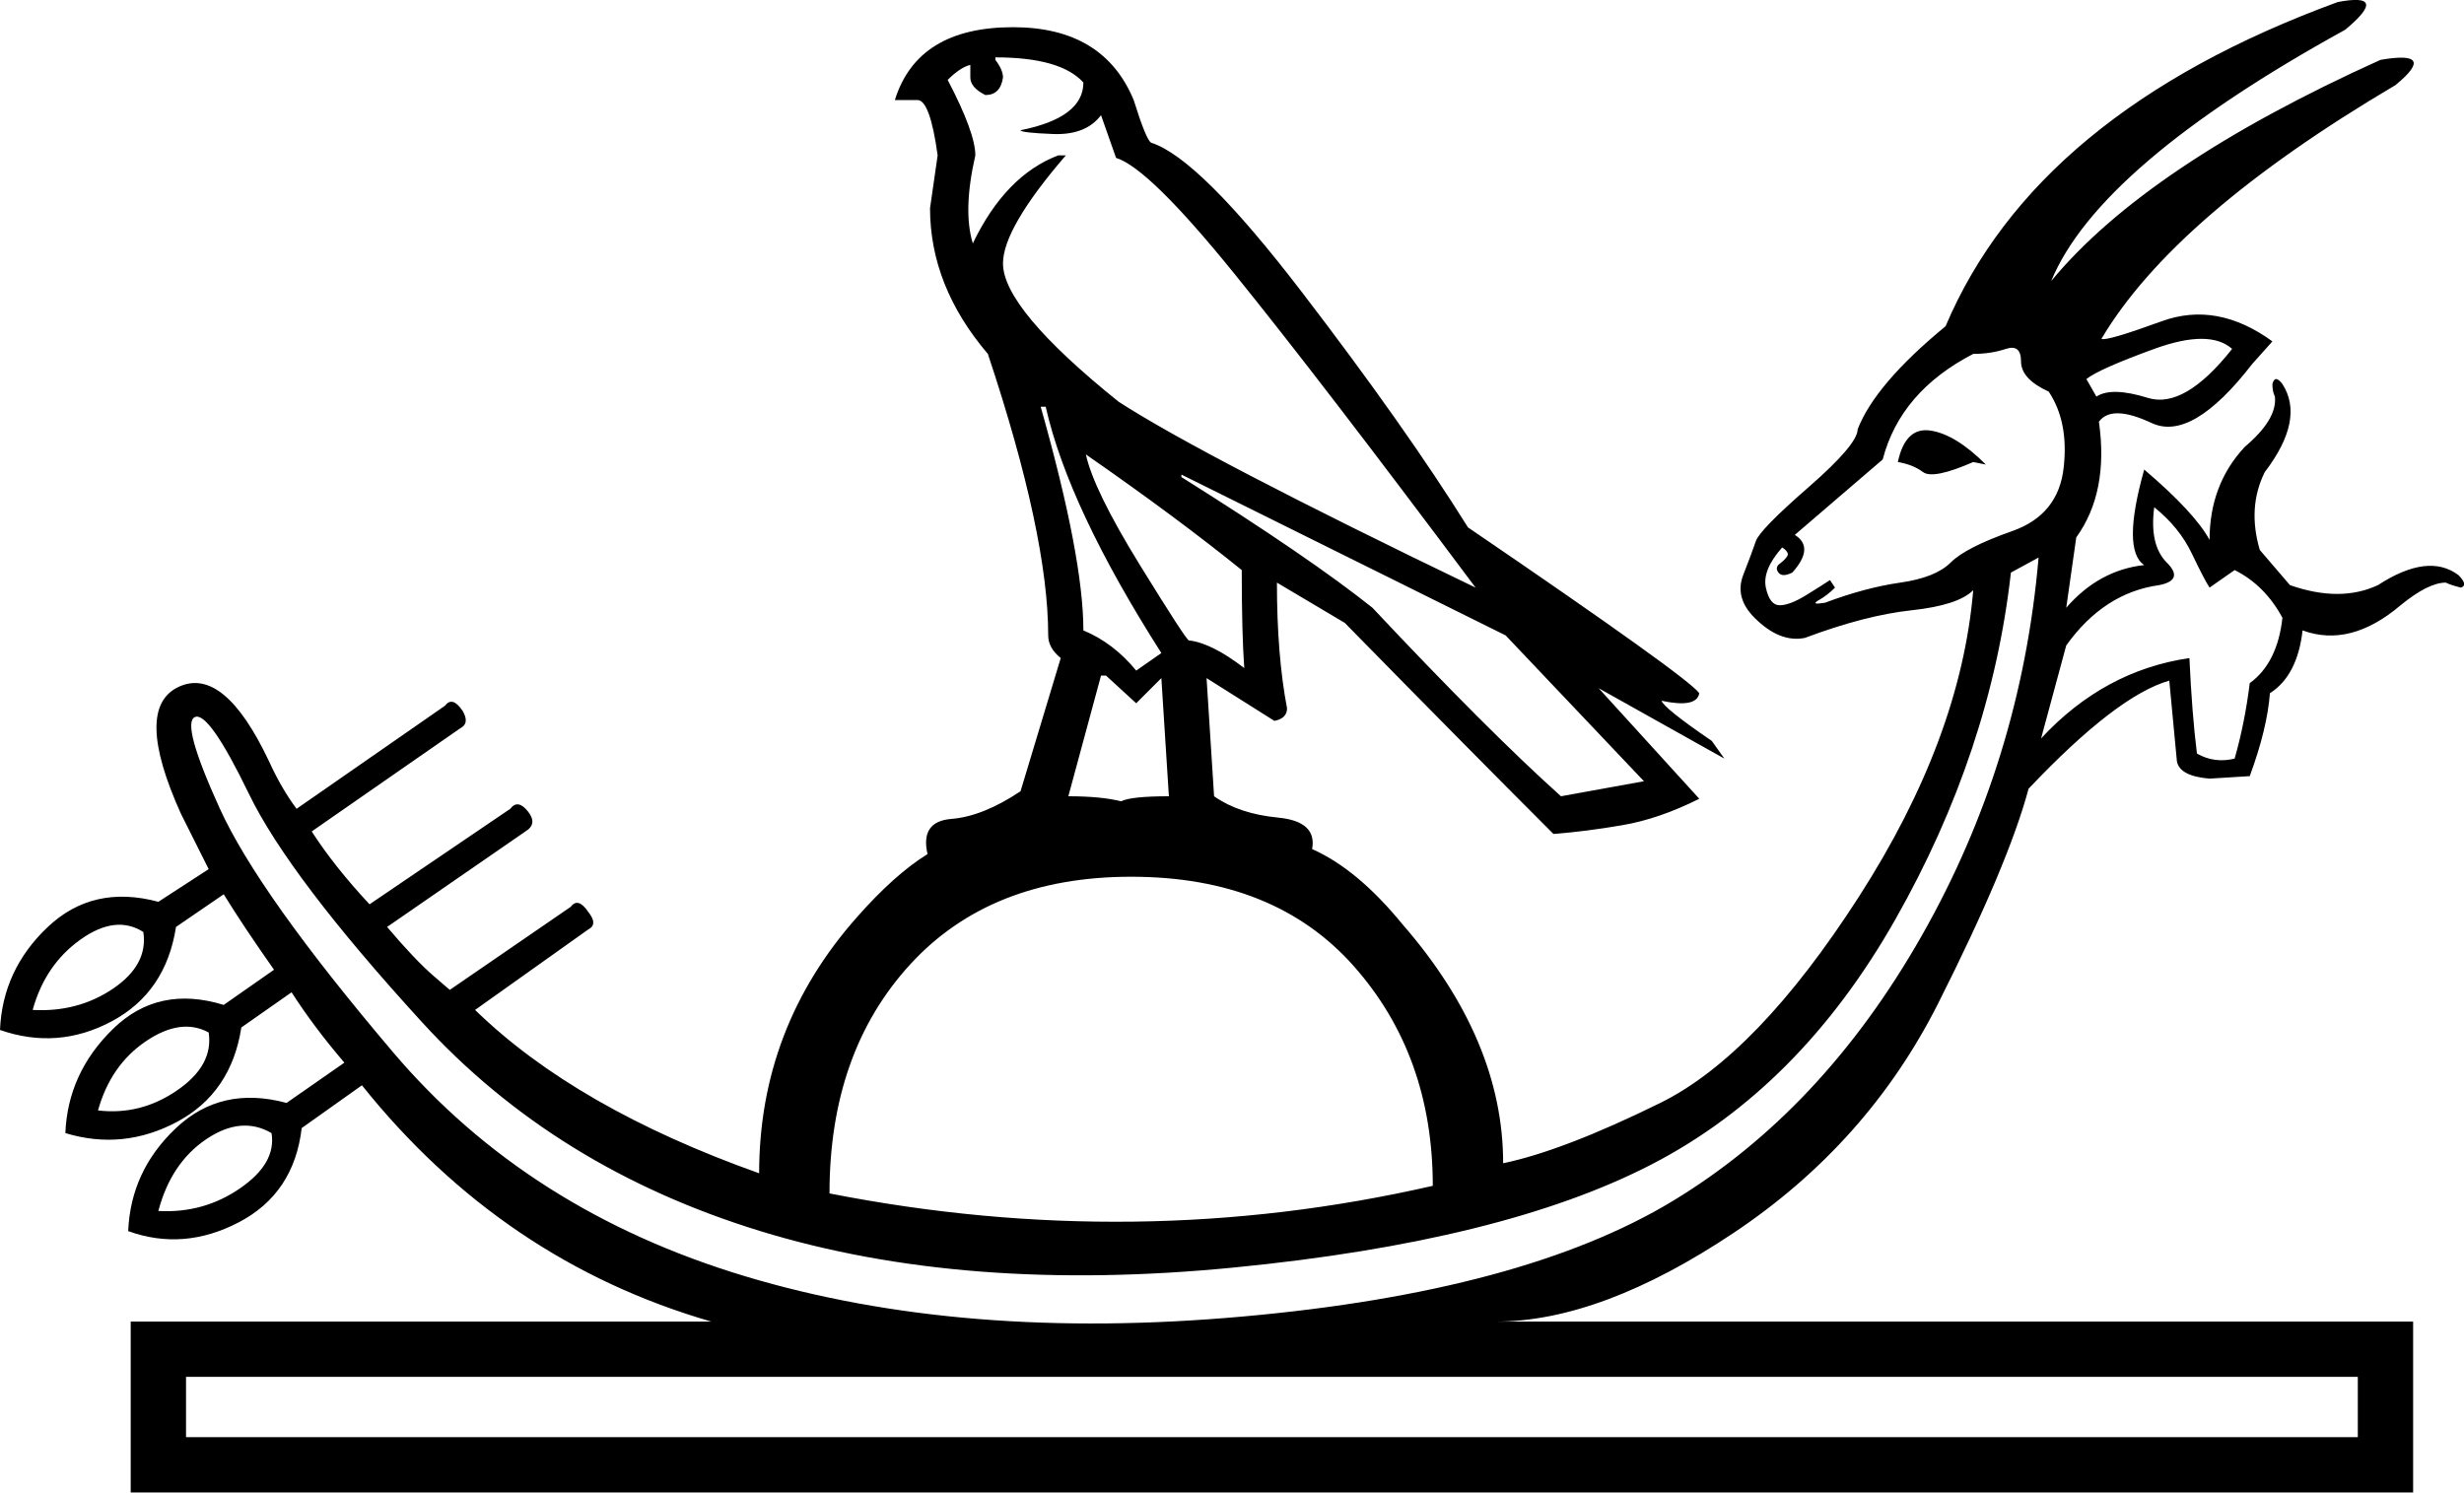
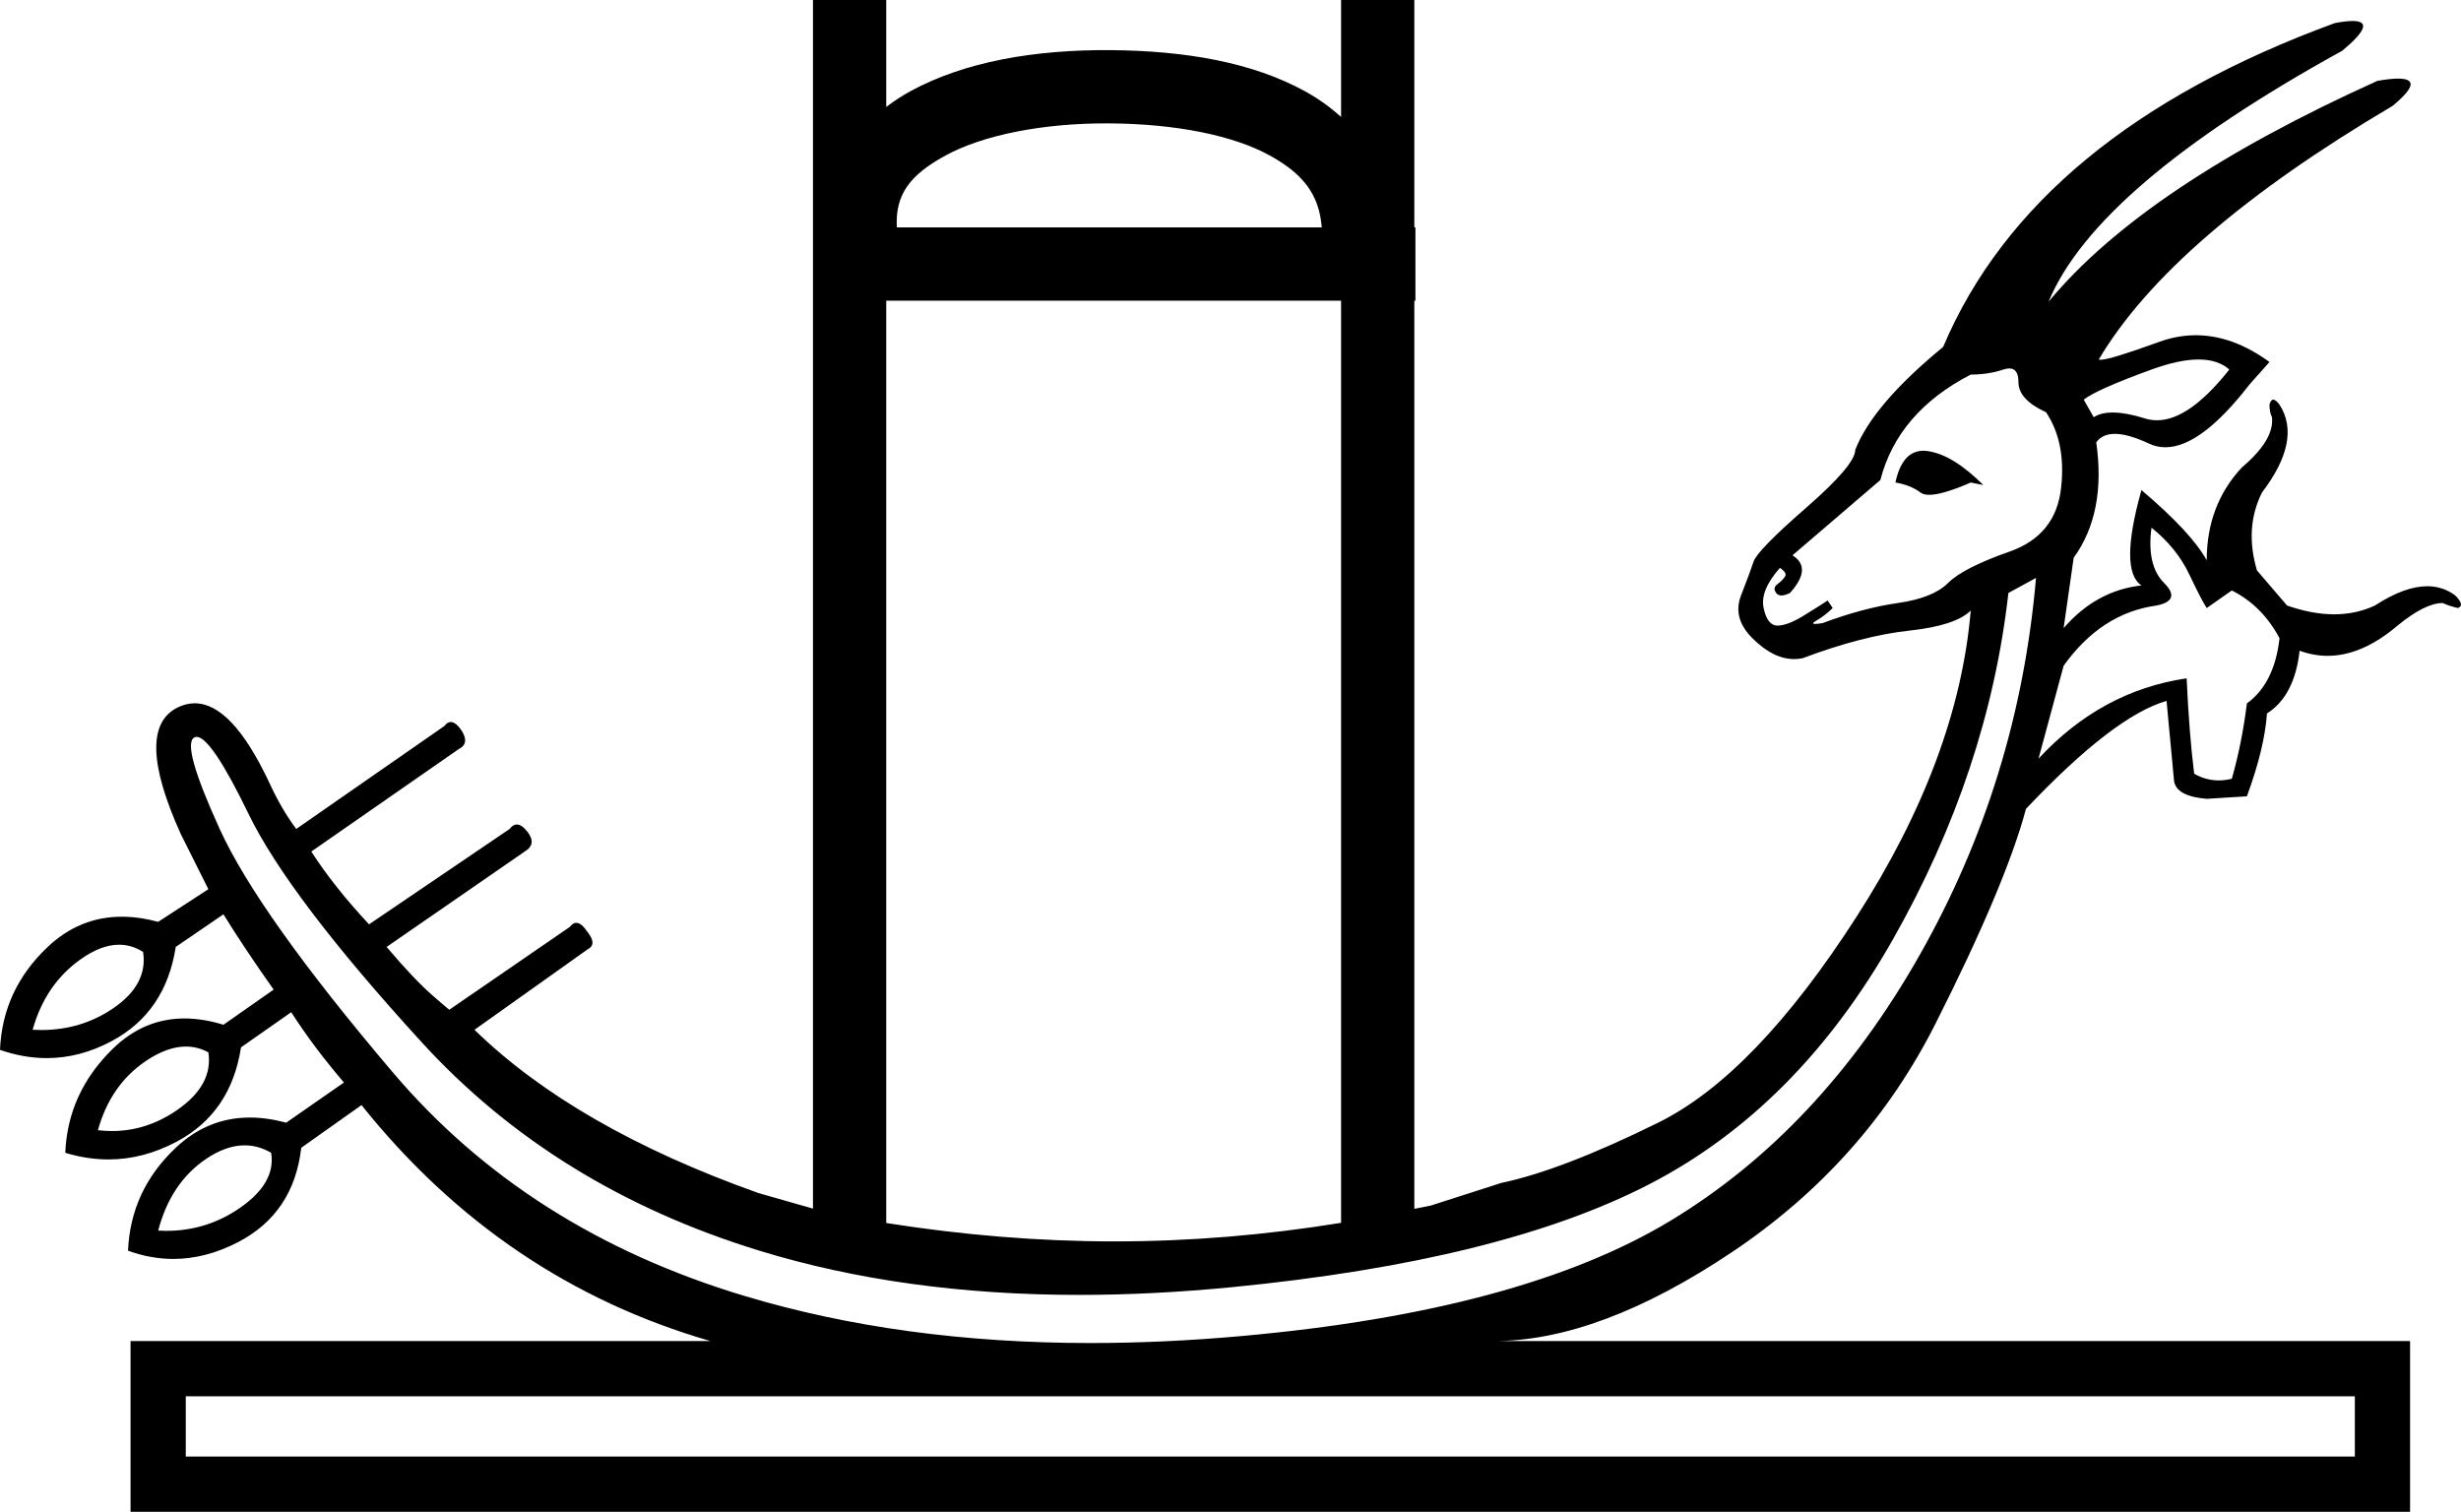
- <svg xmlns="http://www.w3.org/2000/svg" width="26.544" height="16.08">
-   <path style="fill:#000000; stroke:none" d=" M 21.663 6.169  Q 21.447 8.092 20.418 9.906  Q 19.389 11.72 17.791 12.546  Q 16.193 13.372 13.296 13.656  Q 10.398 13.941 8.191 13.264  Q 5.985 12.587 4.549 11.016  Q 3.114 9.446 2.681 8.552  Q 2.248 7.658 2.099 7.726  Q 1.95 7.794 2.369 8.714  Q 2.789 9.635 4.238 11.341  Q 5.687 13.047 8.029 13.751  Q 10.371 14.455 13.391 14.184  Q 16.41 13.914 18.021 12.939  Q 19.632 11.964 20.702 10.082  Q 21.772 8.2 21.961 6.007  L 21.663 6.169  Z  M 19.199 5.898  Q 18.983 6.142 19.023 6.331  Q 19.064 6.521 19.172 6.521  Q 19.28 6.521 19.456 6.413  Q 19.632 6.304 19.714 6.25  L 19.768 6.331  Q 19.687 6.413 19.592 6.467  Q 19.497 6.521 19.66 6.494  Q 20.093 6.331 20.472 6.277  Q 20.851 6.223 21.014 6.061  Q 21.176 5.898 21.677 5.722  Q 22.178 5.546 22.232 5.032  Q 22.286 4.544 22.07 4.219  Q 21.772 4.084 21.772 3.894  Q 21.772 3.705 21.609 3.759  Q 21.447 3.813 21.257 3.813  Q 20.472 4.219 20.282 4.95  L 19.335 5.763  Q 19.551 5.898 19.308 6.169  Q 19.199 6.223 19.159 6.169  Q 19.118 6.115 19.172 6.074  Q 19.226 6.034 19.253 5.993  Q 19.28 5.952 19.199 5.898  Z  M 22.584 4.273  Q 22.747 4.165 23.139 4.287  Q 23.532 4.409 24.046 3.759  Q 23.803 3.542 23.207 3.759  Q 22.611 3.976 22.476 4.084  L 22.584 4.273  Z  M 20.445 4.978  Q 20.526 4.598 20.797 4.639  Q 21.068 4.68 21.393 5.005  L 21.257 4.978  Q 20.824 5.167 20.716 5.086  Q 20.607 5.005 20.445 4.978  Z  M 1.544 10.041  Q 1.246 9.852 0.867 10.123  Q 0.487 10.393 0.352 10.881  Q 0.839 10.908 1.219 10.651  Q 1.598 10.393 1.544 10.041  Z  M 2.248 11.124  Q 1.95 10.962 1.571 11.219  Q 1.191 11.477 1.056 11.964  Q 1.516 12.018 1.909 11.747  Q 2.302 11.477 2.248 11.124  Z  M 2.925 12.208  Q 2.6 12.018 2.22 12.275  Q 1.841 12.533 1.706 13.047  Q 2.193 13.074 2.586 12.803  Q 2.979 12.533 2.925 12.208  Z  M 24.588 6.656  Q 24.398 6.304 24.073 6.142  L 23.803 6.331  Q 23.749 6.25 23.613 5.966  Q 23.478 5.682 23.207 5.465  Q 23.153 5.871 23.342 6.061  Q 23.532 6.25 23.261 6.304  Q 22.665 6.386 22.259 6.954  L 21.988 7.956  Q 22.665 7.225 23.586 7.09  Q 23.613 7.685 23.667 8.119  Q 23.857 8.227 24.073 8.173  Q 24.182 7.794 24.236 7.36  Q 24.534 7.144 24.588 6.656  Z  M 25.4 15.484  L 25.4 14.834  L 2.004 14.834  L 2.004 15.484  L 25.4 15.484  Z  M 10.723 0.618  L 10.723 0.645  Q 10.805 0.753 10.805 0.834  Q 10.778 1.024 10.615 1.024  Q 10.453 0.943 10.453 0.834  L 10.453 0.699  Q 10.344 0.726 10.209 0.861  Q 10.507 1.43 10.507 1.674  Q 10.371 2.27 10.48 2.622  Q 10.832 1.89 11.4 1.674  L 11.482 1.674  Q 10.805 2.459 10.805 2.838  Q 10.805 3.326 12.05 4.328  Q 12.971 4.923 15.896 6.331  Q 14.217 4.084 13.296 2.947  Q 12.375 1.809 12.023 1.701  L 11.861 1.241  Q 11.698 1.457 11.346 1.444  Q 10.994 1.43 10.994 1.403  Q 11.671 1.268 11.671 0.889  Q 11.427 0.618 10.723 0.618  Z  M 11.211 4.382  Q 11.671 6.007 11.671 6.792  Q 11.996 6.927 12.24 7.225  L 12.511 7.036  Q 11.509 5.465 11.265 4.382  L 11.211 4.382  Z  M 11.698 4.896  Q 11.779 5.275 12.28 6.088  Q 12.781 6.9 12.808 6.9  Q 13.052 6.927 13.404 7.198  L 13.404 7.198  Q 13.377 6.819 13.377 6.142  Q 12.673 5.573 11.698 4.896  Z  M 12.727 5.113  L 12.727 5.14  Q 14.108 6.007 14.785 6.548  Q 16.031 7.875 16.816 8.579  L 17.71 8.417  Q 16.22 6.846 16.22 6.846  L 12.727 5.113  Z  M 11.861 7.279  L 11.509 8.579  Q 11.861 8.579 12.077 8.633  Q 12.186 8.579 12.592 8.579  L 12.511 7.306  L 12.24 7.577  L 11.915 7.279  L 11.861 7.279  Z  M 8.936 12.858  Q 12.24 13.507 15.435 12.776  Q 15.435 11.368 14.582 10.407  Q 13.729 9.446 12.186 9.446  Q 10.669 9.446 9.803 10.393  Q 8.936 11.341 8.936 12.858  Z  M 5.118 10.881  Q 6.201 11.937 8.178 12.641  Q 8.178 11.07 9.234 9.879  Q 9.64 9.419 9.992 9.202  Q 9.911 8.85 10.249 8.823  Q 10.588 8.796 10.994 8.525  L 11.427 7.09  Q 11.292 6.981 11.292 6.846  Q 11.292 5.763 10.642 3.813  Q 10.019 3.082 10.019 2.243  L 10.101 1.674  Q 10.019 1.078 9.884 1.078  L 9.64 1.078  Q 9.884 0.293 10.913 0.293  Q 11.888 0.293 12.213 1.078  Q 12.348 1.511 12.402 1.538  Q 12.917 1.701 14.027 3.15  Q 15.137 4.598 15.814 5.682  Q 18.197 7.306 18.306 7.469  Q 18.278 7.631 17.899 7.55  Q 17.926 7.631 18.441 7.983  L 18.576 8.173  L 17.222 7.415  L 18.306 8.606  Q 17.872 8.823 17.48 8.89  Q 17.087 8.958 16.735 8.985  Q 15.787 8.037 14.487 6.711  L 13.756 6.277  Q 13.756 7.063 13.865 7.631  Q 13.865 7.74 13.729 7.767  L 12.998 7.306  L 13.079 8.579  Q 13.35 8.769 13.77 8.809  Q 14.19 8.85 14.135 9.148  Q 14.623 9.364 15.11 9.96  Q 16.193 11.206 16.193 12.533  Q 16.843 12.397 17.886 11.883  Q 18.928 11.368 20.025 9.662  Q 21.122 7.956 21.257 6.359  Q 21.095 6.521 20.594 6.575  Q 20.093 6.629 19.443 6.873  Q 19.172 6.927 18.901 6.656  Q 18.685 6.44 18.779 6.196  Q 18.874 5.952 18.915 5.831  Q 18.955 5.709 19.484 5.248  Q 20.012 4.788 20.012 4.625  Q 20.201 4.138 20.959 3.515  Q 21.934 1.213 25.184 0.022  Q 25.752 -0.086 25.265 0.32  Q 22.611 1.782 22.097 3.028  Q 23.126 1.782 25.644 0.645  Q 26.267 0.537 25.807 0.916  Q 23.424 2.324 22.638 3.651  Q 22.692 3.678 23.288 3.461  Q 23.884 3.244 24.48 3.678  L 24.263 3.921  Q 23.613 4.761 23.18 4.558  Q 22.747 4.355 22.611 4.544  Q 22.719 5.302 22.367 5.79  L 22.259 6.548  Q 22.611 6.142 23.099 6.088  Q 22.855 5.925 23.099 5.059  Q 23.64 5.519 23.803 5.817  Q 23.803 5.221 24.182 4.815  Q 24.534 4.517 24.507 4.273  Q 24.48 4.219 24.48 4.138  Q 24.507 4.03 24.588 4.138  Q 24.832 4.517 24.398 5.086  Q 24.209 5.465 24.344 5.925  L 24.669 6.304  Q 25.211 6.494 25.617 6.304  Q 26.159 5.952 26.484 6.196  Q 26.592 6.304 26.511 6.331  Q 26.402 6.304 26.348 6.277  Q 26.159 6.277 25.861 6.521  Q 25.319 6.981 24.805 6.792  Q 24.75 7.279 24.453 7.469  Q 24.425 7.848 24.236 8.362  L 23.803 8.389  Q 23.478 8.362 23.451 8.2  L 23.369 7.333  Q 22.801 7.496 21.853 8.498  Q 21.636 9.31 20.878 10.813  Q 20.12 12.316 18.685 13.277  Q 17.249 14.239 16.112 14.239  L 25.996 14.239  L 25.996 16.08  L 1.408 16.08  L 1.408 14.239  L 7.663 14.239  Q 5.416 13.589 3.899 11.693  L 3.25 12.154  Q 3.168 12.858 2.573 13.169  Q 1.977 13.48 1.381 13.264  Q 1.408 12.614 1.896 12.154  Q 2.383 11.693 3.087 11.883  L 3.71 11.449  Q 3.385 11.07 3.141 10.691  L 2.6 11.07  Q 2.491 11.774 1.909 12.086  Q 1.327 12.397 0.704 12.208  Q 0.731 11.558 1.219 11.084  Q 1.706 10.61 2.41 10.827  L 2.952 10.448  Q 2.627 9.987 2.41 9.635  L 1.896 9.987  Q 1.787 10.691 1.205 11.003  Q 0.623 11.314 0 11.097  Q 0.027 10.448 0.515 9.987  Q 1.002 9.527 1.706 9.716  L 2.248 9.364  Q 2.085 9.039 1.95 8.769  Q 1.435 7.631 1.923 7.401  Q 2.41 7.171 2.897 8.2  Q 3.033 8.498 3.195 8.714  L 4.793 7.604  Q 4.874 7.496 4.983 7.658  Q 5.064 7.794 4.956 7.848  L 3.358 8.958  Q 3.602 9.337 3.981 9.743  L 5.497 8.714  Q 5.578 8.606 5.687 8.742  Q 5.795 8.877 5.66 8.958  L 4.17 9.987  Q 4.468 10.339 4.671 10.515  Q 4.874 10.691 4.847 10.664  L 6.147 9.771  Q 6.228 9.662 6.337 9.825  Q 6.445 9.96 6.337 10.014  L 5.118 10.881  Z " />
+ <svg xmlns="http://www.w3.org/2000/svg" width="2687.4" height="1650.906" version="1.1" id="svg1">
+   <defs id="defs1" />
+   <path id="path1" style="fill:#000000;stroke:none;stroke-width:99.996" d="m 887.768,0 v 1319.842 l -59.852,-17.1 C 694.499,1255.224 591.24,1195.824 518.135,1124.547 l 123.363,-87.725 c 7.311,-3.655 7.311,-10.053 0,-19.191 -4.386,-6.58 -8.444,-9.869 -12.172,-9.869 -2.486,0 -4.824,1.462 -7.018,4.387 l -131.59,90.467 c 0.244,0.247 0.351,0.371 0.318,0.371 -0.211,0 -6.257,-5.148 -18.137,-15.443 -13.707,-11.88 -30.613,-29.7 -50.717,-53.459 L 572.963,929.91 c 9.138,-5.483 10.053,-12.794 2.742,-21.932 -4.061,-5.077 -7.841,-7.615 -11.338,-7.615 -2.798,0 -5.417,1.624 -7.854,4.873 L 402.992,1009.406 C 377.405,981.992 356.388,955.491 339.939,929.904 L 501.686,817.506 c 7.311,-3.655 8.223,-10.051 2.74,-19.189 -4.386,-6.579 -8.443,-9.869 -12.172,-9.869 -2.486,0 -4.824,1.461 -7.018,4.385 L 323.492,905.232 c -10.966,-14.621 -21.018,-31.984 -30.156,-52.088 -26.884,-56.755 -53.768,-85.133 -80.652,-85.133 -6.014,0 -12.028,1.42 -18.041,4.26 -32.897,15.535 -31.983,61.683 2.742,138.443 9.138,18.276 19.191,38.381 30.156,60.312 l -54.83,35.639 c -13.86,-3.731 -27.097,-5.598 -39.713,-5.598 -30.638,0 -57.608,11.004 -80.91,33.012 C 19.191,1065.149 1.828,1102.615 0,1146.478 c 17.245,5.998 34.261,8.998 51.045,8.998 24.127,0 47.776,-6.197 70.949,-18.592 39.294,-21.018 62.598,-55.286 69.908,-102.805 l 52.088,-35.639 c 14.621,23.759 32.897,51.172 54.828,82.242 l -54.828,38.381 c -14.908,-4.587 -29.098,-6.881 -42.566,-6.881 -29.463,0 -55.482,10.974 -78.059,32.924 -32.897,31.983 -50.258,69.908 -52.086,113.772 15.905,4.841 31.614,7.262 47.127,7.262 25.485,0 50.441,-6.533 74.867,-19.598 39.294,-21.018 62.596,-55.286 69.906,-102.805 l 54.828,-38.381 c 16.449,25.587 35.639,51.175 57.57,76.762 l -63.053,43.861 c -13.86,-3.731 -27.097,-5.596 -39.713,-5.596 -30.638,0 -57.608,11.004 -80.91,33.012 -32.897,31.07 -50.26,68.535 -52.088,112.398 16.496,5.998 32.991,8.998 49.486,8.998 23.712,0 47.424,-6.197 71.137,-18.592 40.208,-21.018 63.054,-55.286 68.537,-102.805 l 65.795,-46.605 c 102.347,127.934 229.367,213.834 381.061,257.697 H 142.557 v 186.418 H 2631.789 V 1464.486 H 1631.16 c 76.76,0 163.573,-32.439 260.437,-97.32 96.864,-64.881 170.883,-148.039 222.057,-249.473 51.173,-101.433 84.072,-179.564 98.693,-234.393 63.967,-67.622 115.139,-106.917 153.52,-117.883 l 8.225,87.727 c 1.828,10.966 13.709,17.362 35.641,19.189 l 43.861,-2.742 c 12.793,-34.725 20.104,-64.88 21.932,-90.467 20.104,-12.793 31.983,-35.638 35.639,-68.535 10.128,3.731 20.335,5.596 30.619,5.596 24.974,0 50.407,-11.004 76.299,-33.012 20.104,-16.449 36.552,-24.672 49.346,-24.672 3.655,1.828 9.137,3.655 16.447,5.482 5.483,-1.828 4.571,-6.396 -2.74,-13.707 -8.972,-6.729 -19.169,-10.094 -30.588,-10.094 -16.494,0 -35.54,7.019 -57.139,21.059 -13.707,6.397 -28.557,9.596 -44.549,9.596 -15.992,0 -33.126,-3.199 -51.402,-9.596 l -32.897,-38.379 c -9.138,-31.07 -7.311,-59.398 5.482,-84.984 29.242,-38.38 35.638,-70.364 19.189,-95.951 -2.741,-3.655 -5.026,-5.482 -6.854,-5.482 -1.828,0 -3.198,1.827 -4.111,5.482 0,5.483 0.913,10.052 2.74,13.707 1.828,16.449 -9.137,34.724 -32.897,54.828 -25.587,27.414 -38.381,61.226 -38.381,101.434 -10.966,-20.104 -34.725,-45.69 -71.277,-76.76 -16.449,58.484 -16.449,93.21 0,104.176 -32.897,3.655 -61.225,19.189 -84.984,46.604 l 10.965,-76.76 c 23.759,-32.897 31.984,-74.934 24.674,-126.107 4.412,-6.176 11.165,-9.264 20.262,-9.264 9.746,0 22.183,3.545 37.309,10.635 5.697,2.67 11.67,4.006 17.922,4.006 25.839,0 56.418,-22.81 91.736,-68.43 l 21.932,-24.674 c -26.805,-19.495 -53.611,-29.242 -80.416,-29.242 -13.403,0 -26.806,2.437 -40.209,7.311 -35.74,12.996 -57.039,19.496 -63.898,19.496 -0.857,0 -1.49,-0.101 -1.897,-0.305 53.001,-89.554 159.918,-181.85 320.75,-276.887 24.165,-19.901 26.219,-29.852 6.16,-29.852 -5.731,0 -13.268,0.813 -22.609,2.438 -169.97,76.76 -289.679,157.175 -359.129,241.246 34.725,-84.071 141.642,-175.453 320.75,-274.145 25.972,-21.643 29.731,-32.463 11.277,-32.463 -4.921,0 -11.422,0.77 -19.502,2.309 -219.315,80.416 -361.871,198.298 -427.666,353.646 -51.174,42.036 -83.156,79.501 -95.949,112.398 0,10.966 -17.82,31.983 -53.459,63.053 -35.639,31.07 -54.829,50.717 -57.57,58.941 -2.741,8.224 -7.31,20.561 -13.707,37.01 -6.396,16.449 -2.285,31.984 12.336,46.605 15.23,15.23 30.461,22.846 45.691,22.846 3.046,0 6.091,-0.305 9.137,-0.914 43.863,-16.449 82.701,-26.501 116.512,-30.156 33.811,-3.655 56.2,-10.966 67.166,-21.932 -9.138,107.83 -50.717,219.314 -124.736,334.455 -74.019,115.141 -146.21,190.074 -216.574,224.799 -70.364,34.725 -127.477,56.657 -171.34,65.795 l -76.76,24.674 c -6.046,1.383 -12.126,2.321 -18.178,3.631 V 328.34 h 1.193 v -80 h -1.193 V 0 h -80 v 127.723 c -11.782,-10.707 -24.922,-20.08 -39.102,-27.904 -57.726,-31.853 -131.391,-44.487 -213.068,-45.076 -82.189,-0.593 -158.783,12.51 -218.129,44.857 -9.271,5.053 -18.064,10.859 -26.381,17.209 V 0 Z m 323.932,134.74 c 73.257,0.529 135.524,13.34 174.996,35.121 35.927,19.824 53.752,42.047 56.674,78.479 H 979.332 c -1.965,-36.006 14.499,-57.454 53.103,-78.496 40.962,-22.327 106.517,-35.629 179.264,-35.104 z M 967.768,328.34 H 1464.447 V 1335.348 c -81.958,13.324 -164.414,20.287 -247.416,20.287 -82.563,0 -165.667,-6.897 -249.264,-20.08 z m 1433.055,64.242 c 14.164,0 25.358,3.654 33.582,10.965 -29.242,36.937 -55.569,55.406 -78.978,55.406 -4.389,0 -8.675,-0.649 -12.859,-1.947 -14.03,-4.354 -25.883,-6.531 -35.559,-6.531 -8.601,0 -15.482,1.72 -20.643,5.16 l -10.965,-19.189 c 9.138,-7.311 33.812,-18.277 74.019,-32.898 20.104,-7.311 37.238,-10.965 51.402,-10.965 z m -206.65,9.746 c 6.634,0 9.951,4.975 9.951,14.926 0,12.793 10.052,23.76 30.156,32.898 14.621,21.932 20.102,49.345 16.447,82.242 -3.655,34.725 -22.388,58.029 -56.199,69.908 -33.811,11.88 -56.198,23.302 -67.164,34.268 -10.966,10.966 -29.243,18.276 -54.83,21.932 -25.587,3.655 -53,10.966 -82.242,21.932 -3.655,0.609 -6.346,0.914 -8.072,0.914 -3.453,0 -3.048,-1.219 1.217,-3.656 6.397,-3.655 12.338,-8.224 17.82,-13.707 l -5.482,-8.225 c -5.483,3.655 -14.165,9.139 -26.045,16.449 -11.88,7.311 -21.474,10.967 -28.785,10.967 -7.311,0 -12.335,-6.398 -15.076,-19.191 -2.741,-12.793 3.197,-27.415 17.818,-43.863 5.483,3.655 7.31,6.854 5.482,9.596 -1.828,2.741 -4.569,5.483 -8.225,8.225 -3.655,2.741 -4.112,5.94 -1.371,9.596 1.371,1.828 3.313,2.74 5.826,2.74 2.513,0 5.597,-0.913 9.252,-2.74 16.449,-18.276 17.363,-31.985 2.742,-41.123 l 95.951,-82.242 c 12.793,-49.346 45.69,-87.726 98.692,-115.141 12.793,0 24.673,-1.829 35.639,-5.484 2.437,-0.812 4.602,-1.217 6.498,-1.217 z m -93.867,89.918 c -15.389,0 -25.561,11.555 -30.514,34.666 10.966,1.828 20.105,5.484 27.416,10.967 2.193,1.645 5.372,2.467 9.539,2.467 9.723,0 24.819,-4.478 45.289,-13.434 l 13.707,2.742 c -21.932,-21.932 -42.036,-34.268 -60.312,-37.01 -1.769,-0.265 -3.476,-0.398 -5.125,-0.398 z m 249.115,84.012 c 18.276,14.621 31.983,31.527 41.121,50.717 9.138,19.19 15.534,31.527 19.189,37.01 l 27.416,-19.189 c 21.931,10.966 39.292,28.329 52.086,52.088 -3.655,32.897 -15.535,56.656 -35.639,71.277 -3.655,29.242 -9.137,56.655 -16.447,82.242 -4.874,1.218 -9.648,1.828 -14.318,1.828 -9.341,0 -18.276,-2.437 -26.805,-7.311 -3.655,-29.242 -6.397,-63.966 -8.225,-104.174 -62.139,9.138 -116.053,38.379 -161.744,87.725 l 27.414,-101.434 c 27.415,-38.38 61.226,-60.31 101.434,-65.793 18.276,-3.655 21.018,-11.881 8.225,-24.674 -12.793,-12.793 -17.362,-32.898 -13.707,-60.312 z m -126.107,54.83 c -12.793,148.038 -55.285,285.568 -127.477,412.588 -72.192,127.02 -162.66,223.426 -271.404,289.221 -108.744,65.795 -265.006,107.831 -468.787,126.108 -56.606,5.077 -111.447,7.615 -164.527,7.615 -138.009,0 -264.101,-17.16 -378.277,-51.478 C 654.75,1367.622 526.815,1286.293 429.037,1171.152 331.259,1056.012 268.205,967.372 239.877,905.232 211.549,843.093 202.411,809.739 212.463,805.17 c 0.708,-0.322 1.463,-0.484 2.266,-0.484 10.6,0 29.493,28.033 56.676,84.098 29.242,60.312 92.296,143.468 189.16,249.471 96.864,106.002 219.771,181.85 368.723,227.541 104.896,32.176 221.349,48.264 349.357,48.264 53.764,0 109.566,-2.838 167.406,-8.514 195.556,-19.19 347.25,-56.656 455.08,-112.398 107.83,-55.743 196.47,-144.84 265.92,-267.291 69.45,-122.451 111.484,-248.559 126.105,-378.32 z M 130.035,1031.66 c 9.208,0 17.95,2.635 26.229,7.902 3.655,23.759 -7.312,44.319 -32.898,61.682 -23.15,15.709 -49.291,23.564 -78.426,23.564 -3.067,0 -6.168,-0.087 -9.301,-0.26 9.138,-32.898 26.501,-58.485 52.088,-76.762 15.051,-10.751 29.155,-16.127 42.309,-16.127 z m 72.926,111.193 c 8.604,0 16.798,2.122 24.58,6.367 3.655,23.759 -7.767,44.776 -34.268,63.053 -22.084,15.23 -45.755,22.846 -71.012,22.846 -5.051,0 -10.165,-0.303 -15.344,-0.91 9.138,-32.897 26.499,-58.026 52.086,-75.389 15.682,-10.642 30.334,-15.963 43.957,-15.963 z m 64.217,107.883 c 9.962,0 19.594,2.713 28.898,8.141 3.655,21.932 -7.767,42.036 -34.268,60.312 -24.092,16.615 -50.827,24.922 -80.205,24.922 -2.938,0 -5.902,-0.083 -8.893,-0.25 9.138,-34.725 26.501,-60.768 52.088,-78.131 14.732,-9.997 28.859,-14.994 42.379,-14.994 z m -64.311,274.062 H 2571.477 v 65.795 H 202.867 Z" />
</svg>
